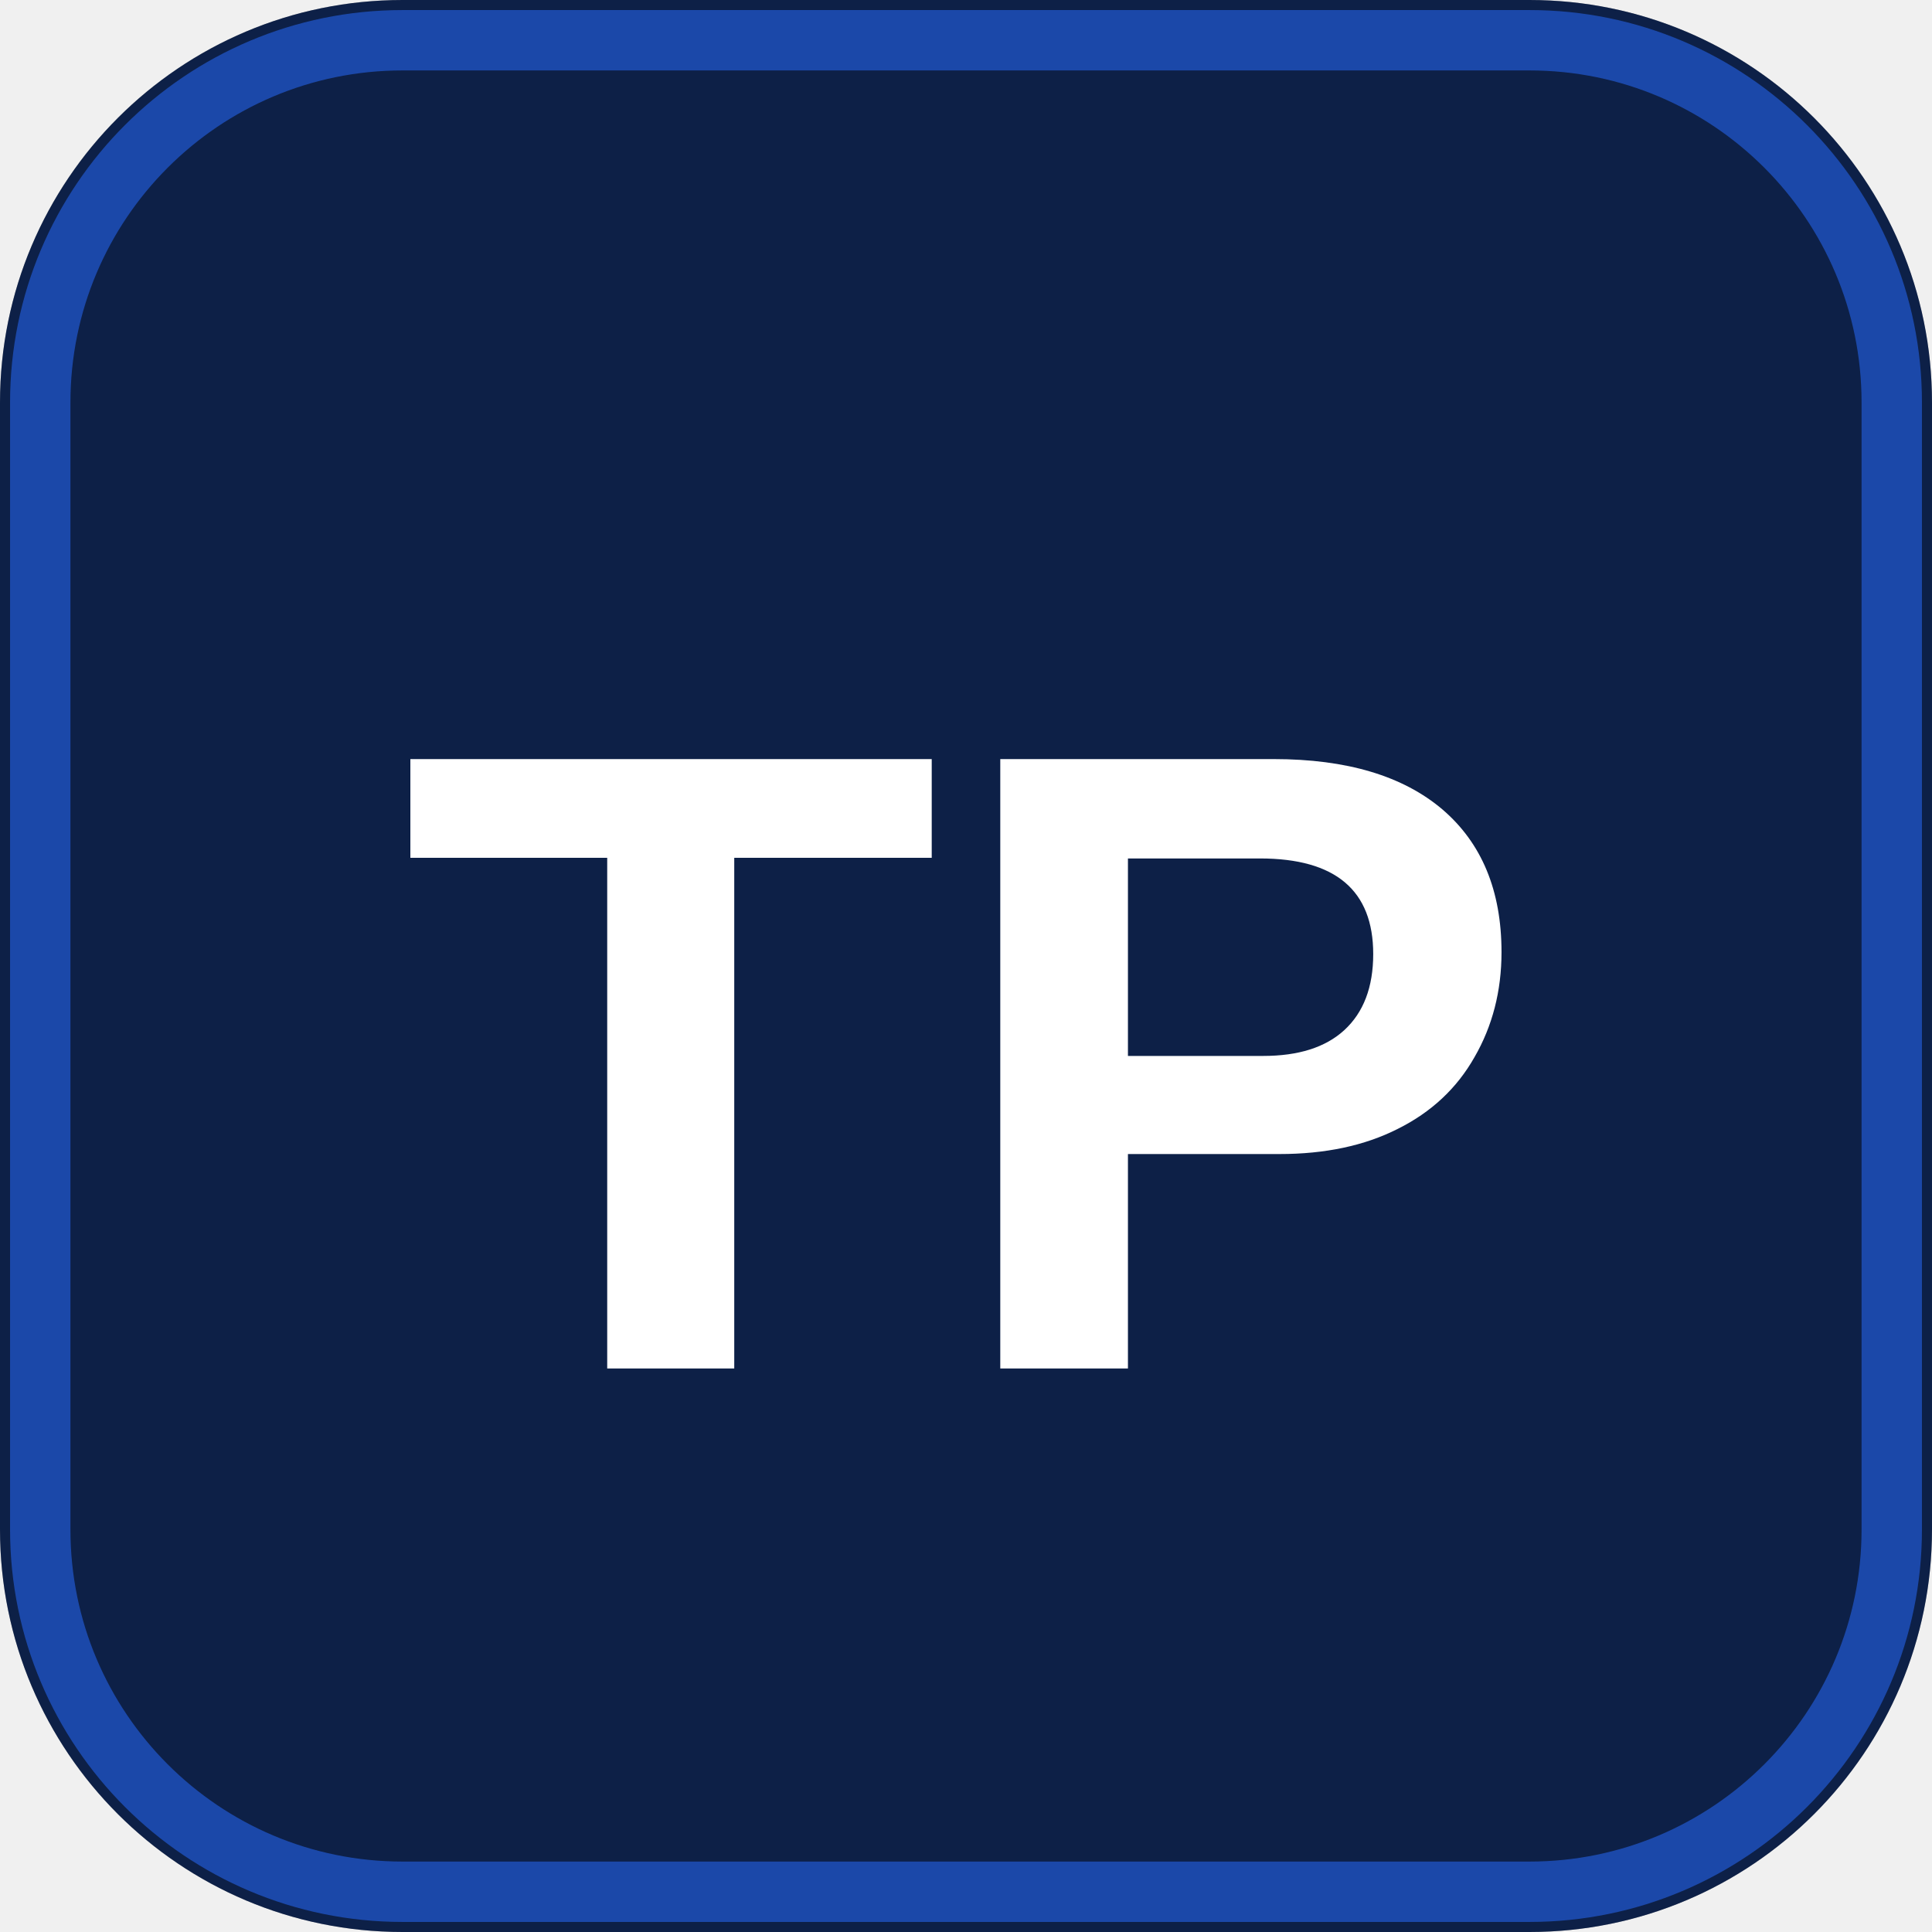
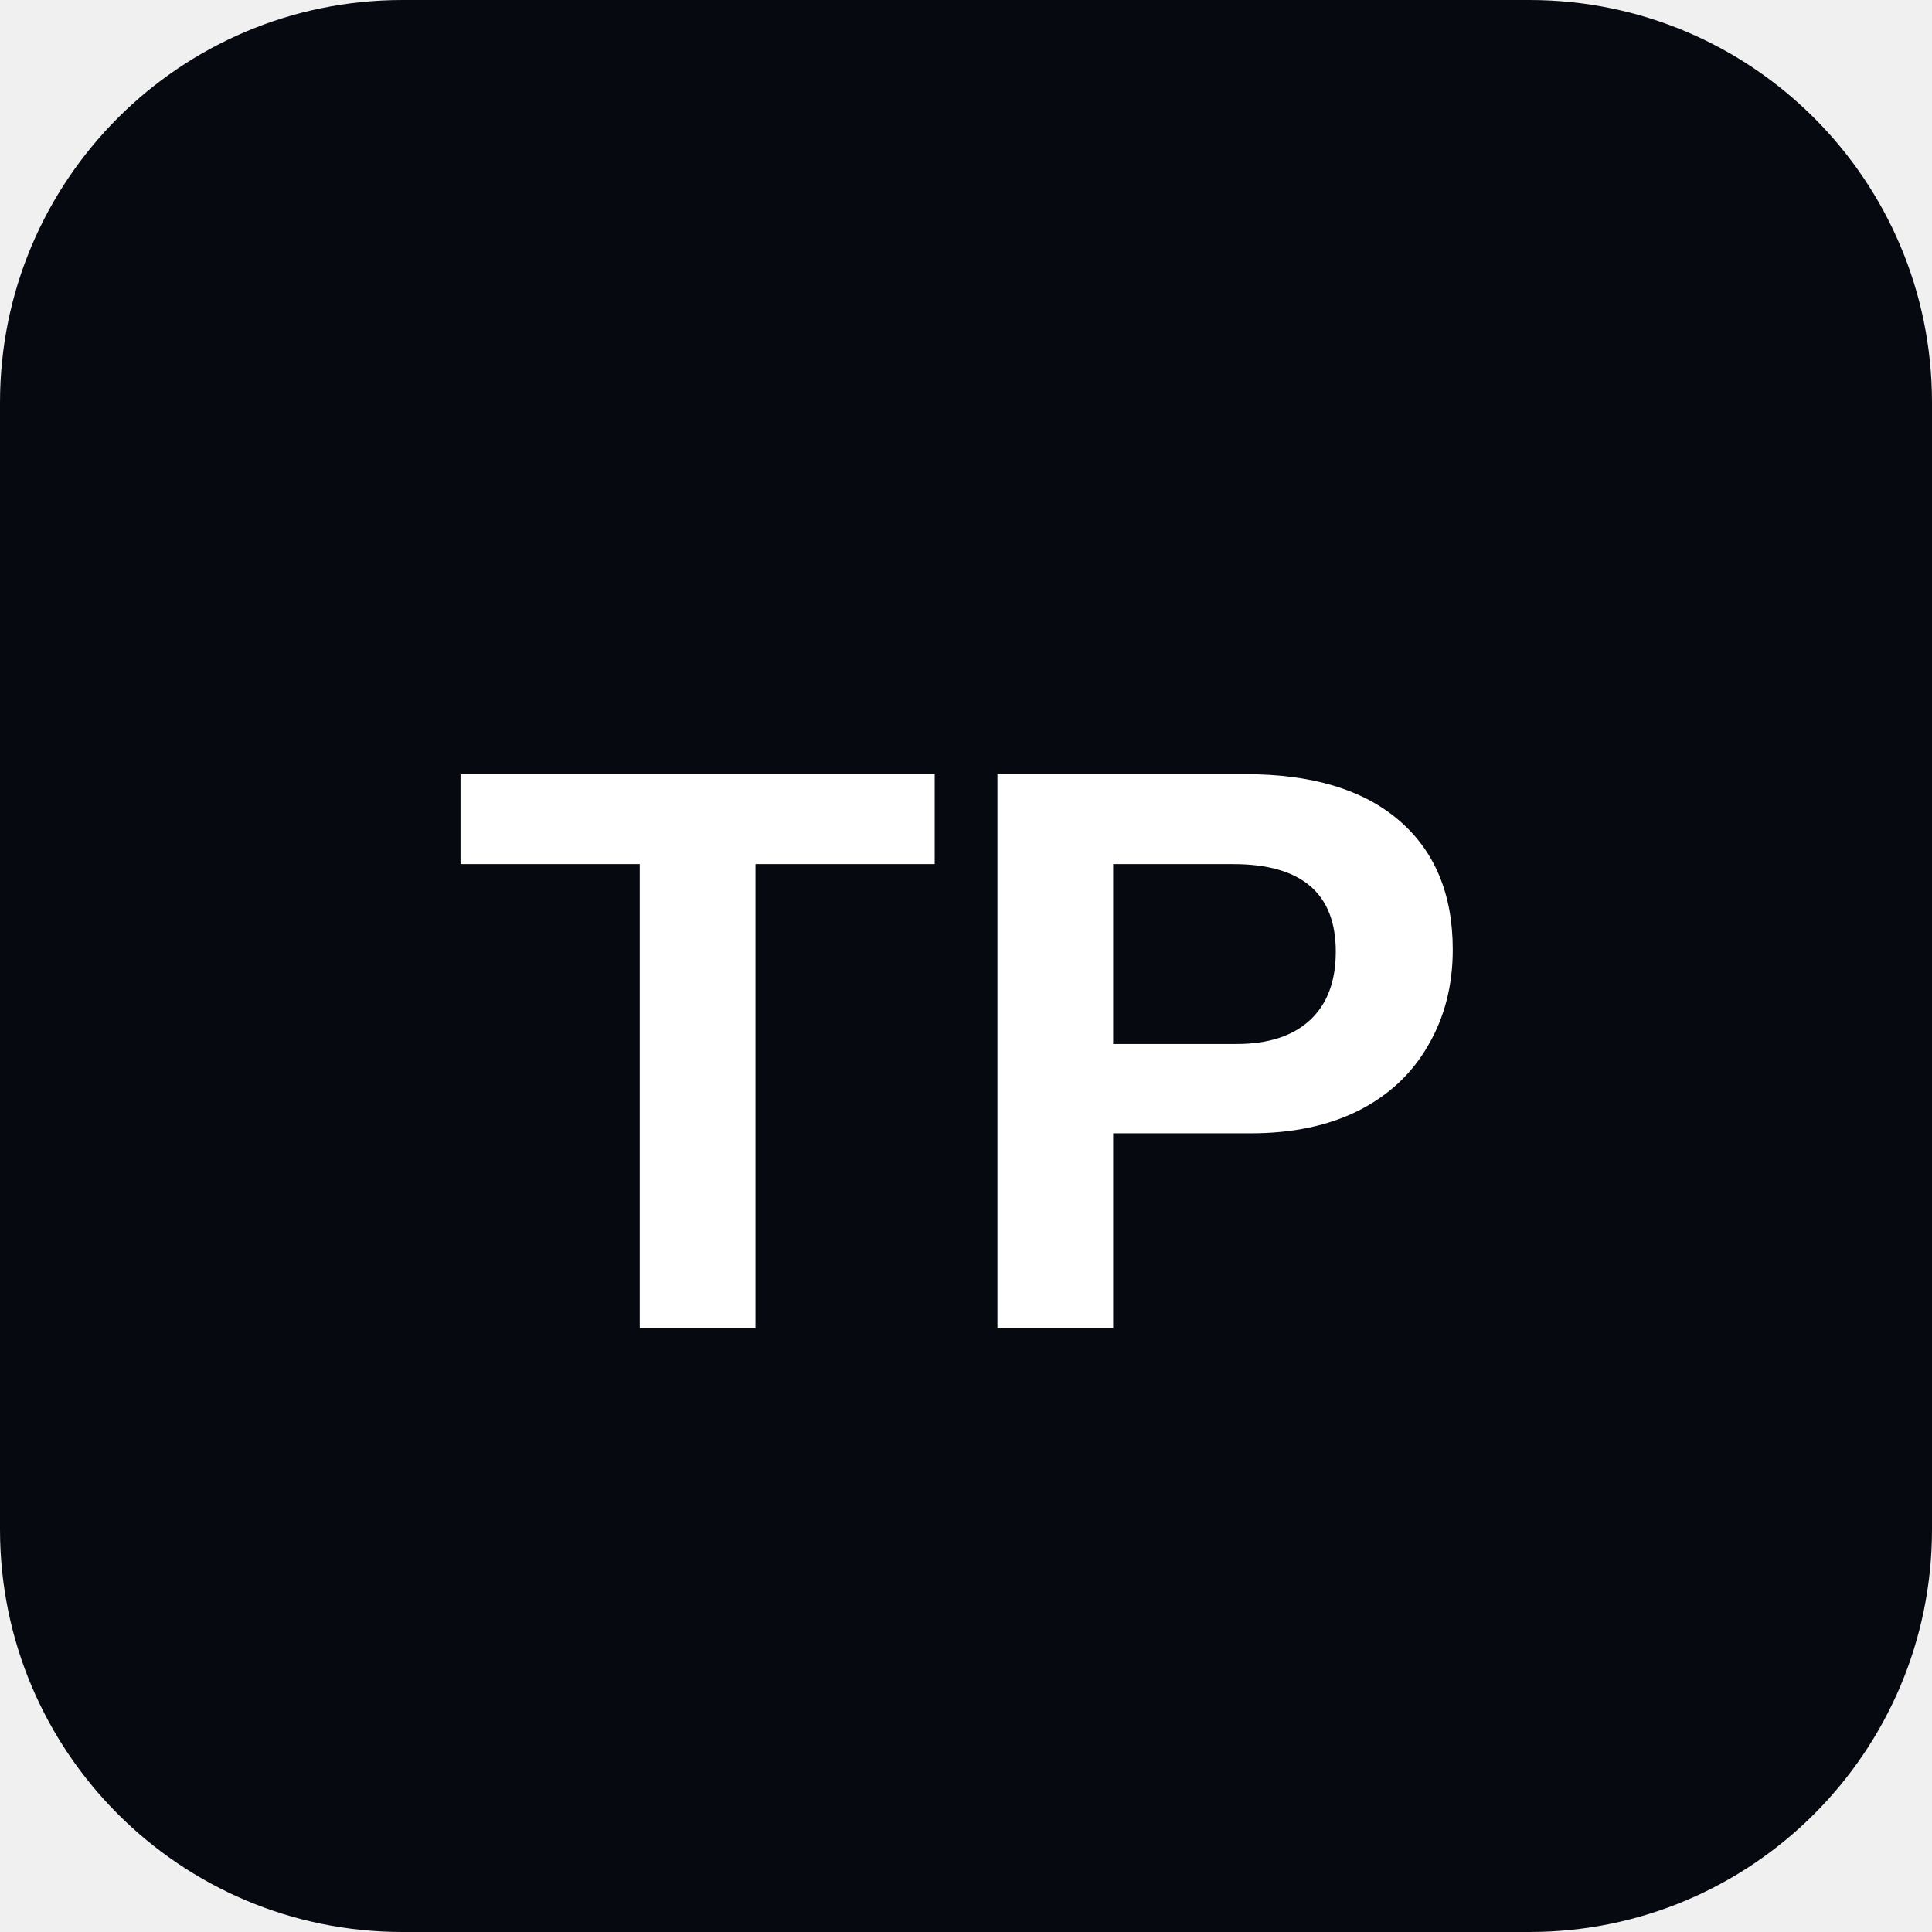
<svg xmlns="http://www.w3.org/2000/svg" viewBox="0 0 48 48">
  <rect width="48" height="48" rx="10" fill="#060A10" />
-   <rect width="48" height="48" rx="10" fill="#2563EB" opacity="0.25" />
-   <text x="24" y="34" font-family="-apple-system,BlinkMacSystemFont,Arial,sans-serif" font-size="22" font-weight="800" fill="#FFFFFF" text-anchor="middle">TP</text>
-   <rect x="1" y="1" width="46" height="46" rx="9" fill="none" stroke="#2563EB" stroke-width="1.5" opacity="0.6" />
+   <text x="24" y="33" font-family="-apple-system,BlinkMacSystemFont,Arial,sans-serif" font-size="20" font-weight="800" fill="#FFFFFF" text-anchor="middle">TP</text>
</svg>
